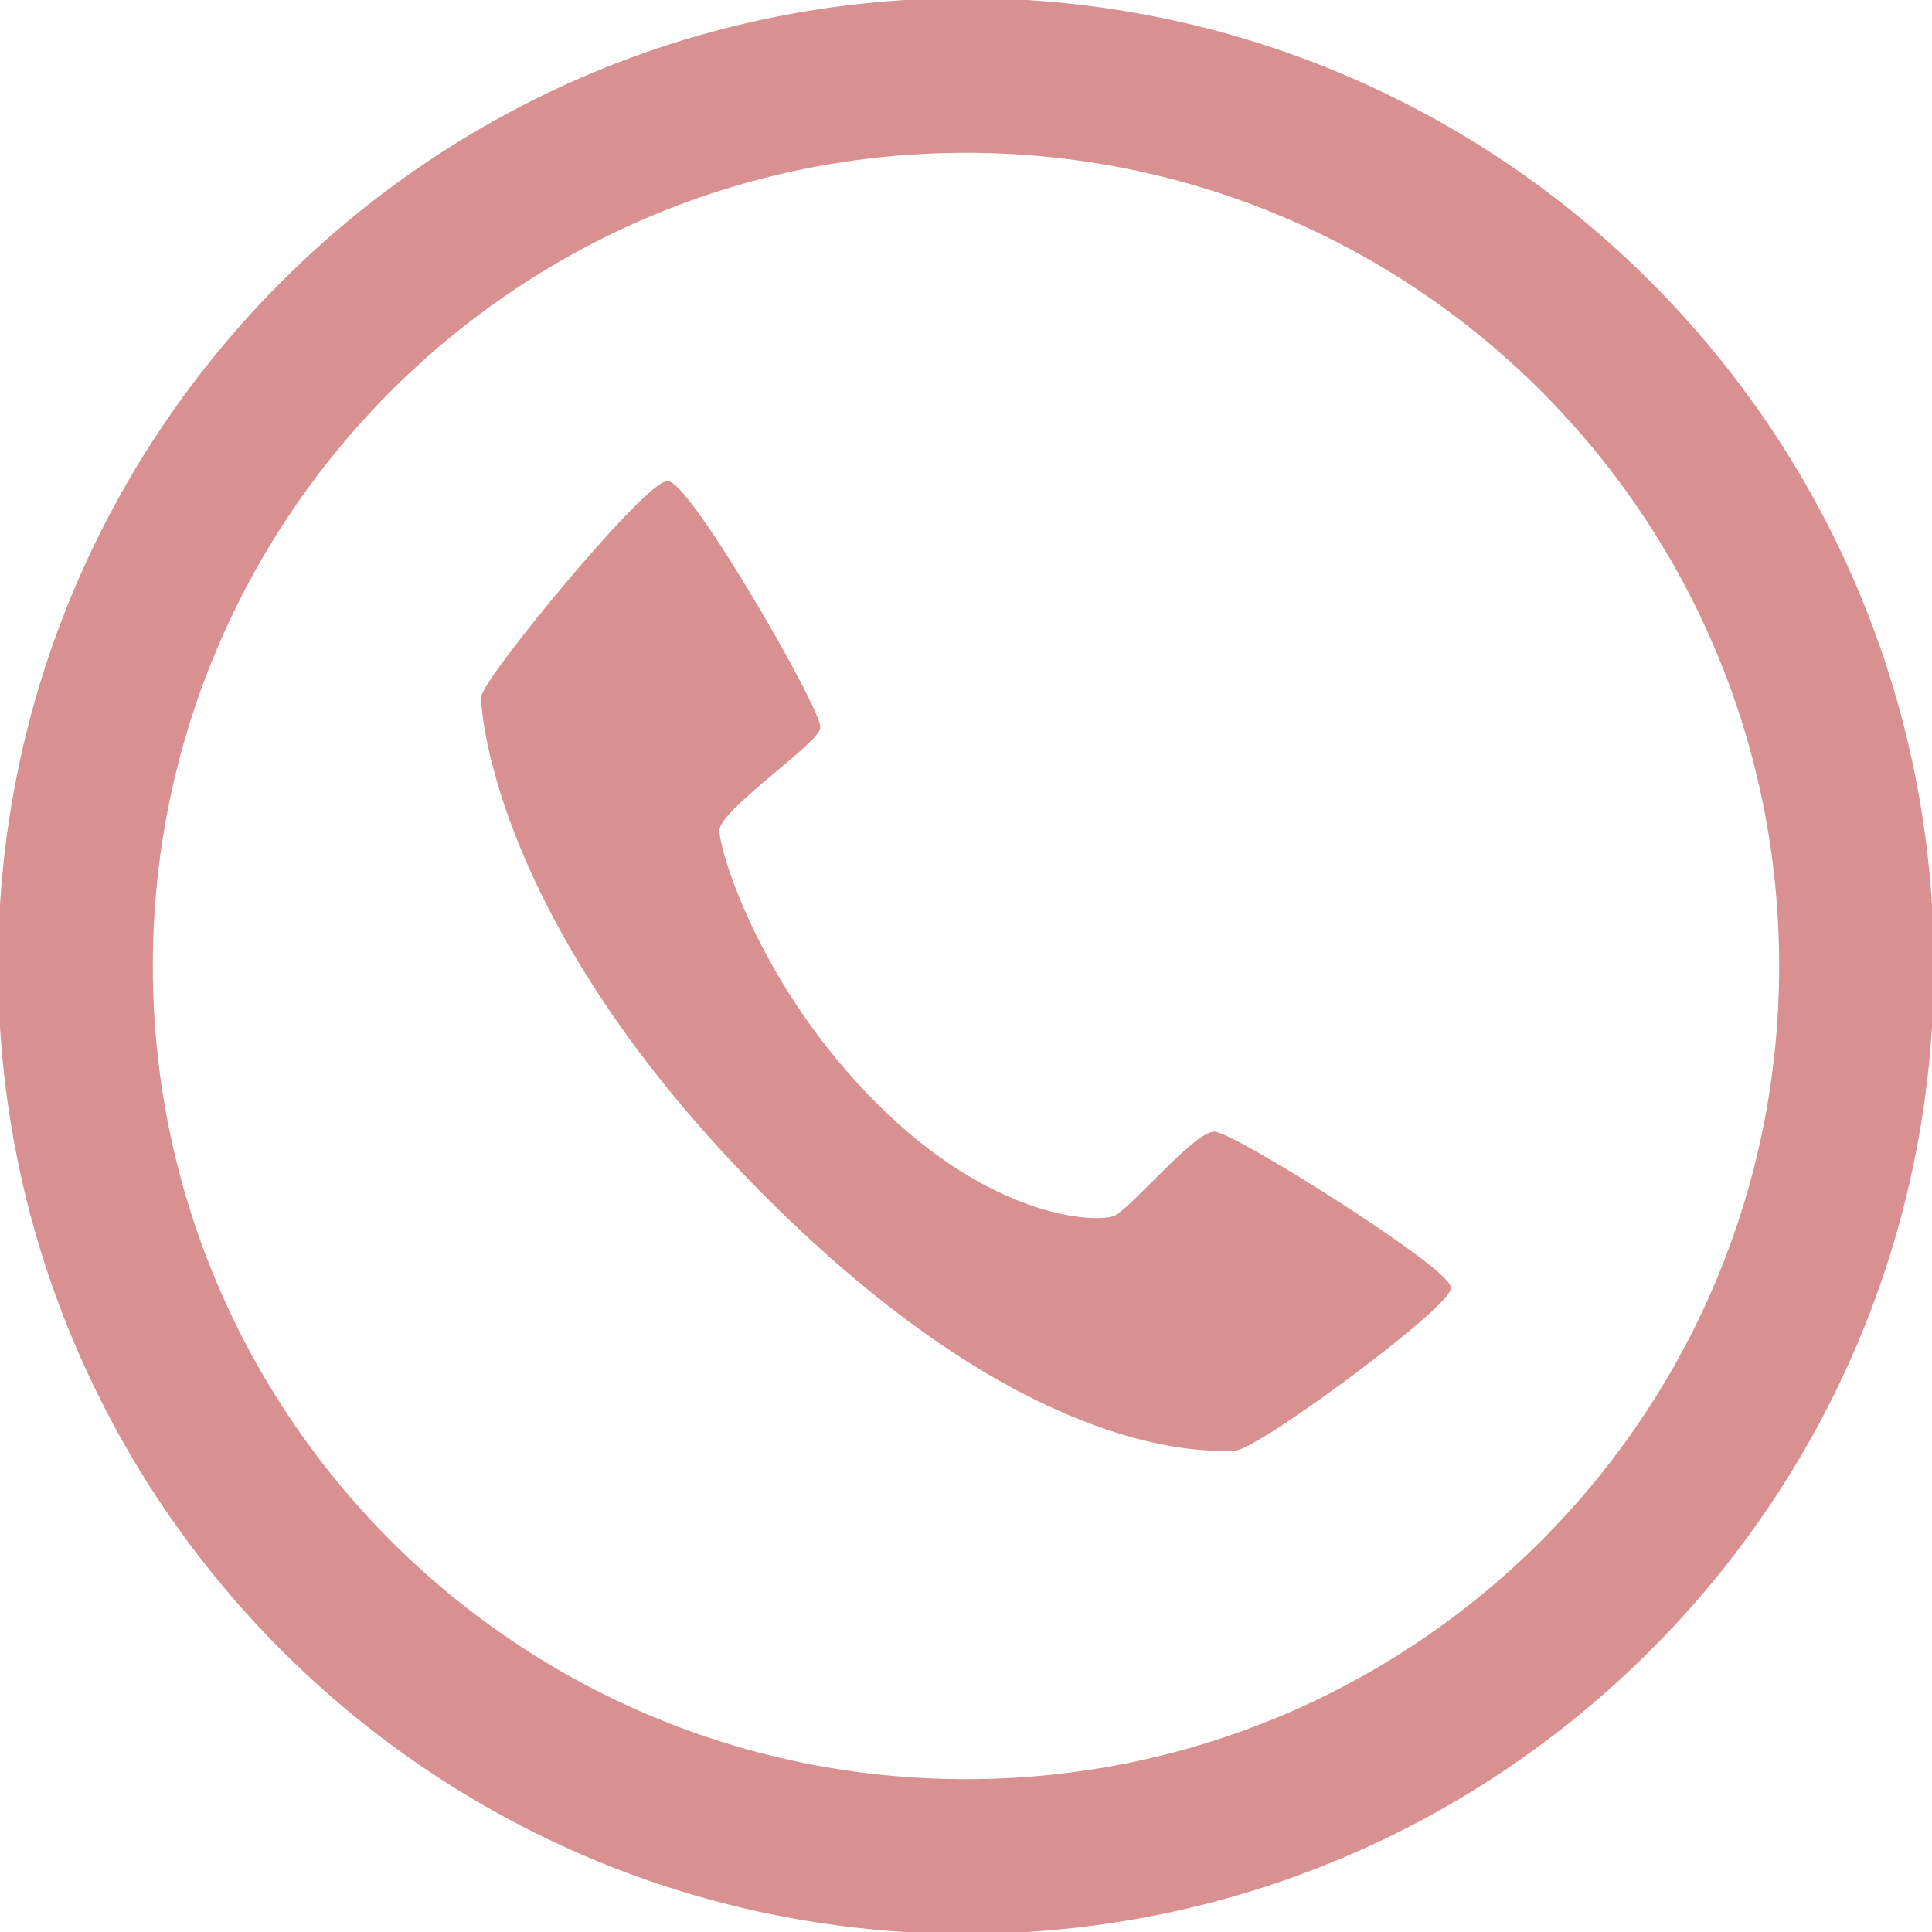
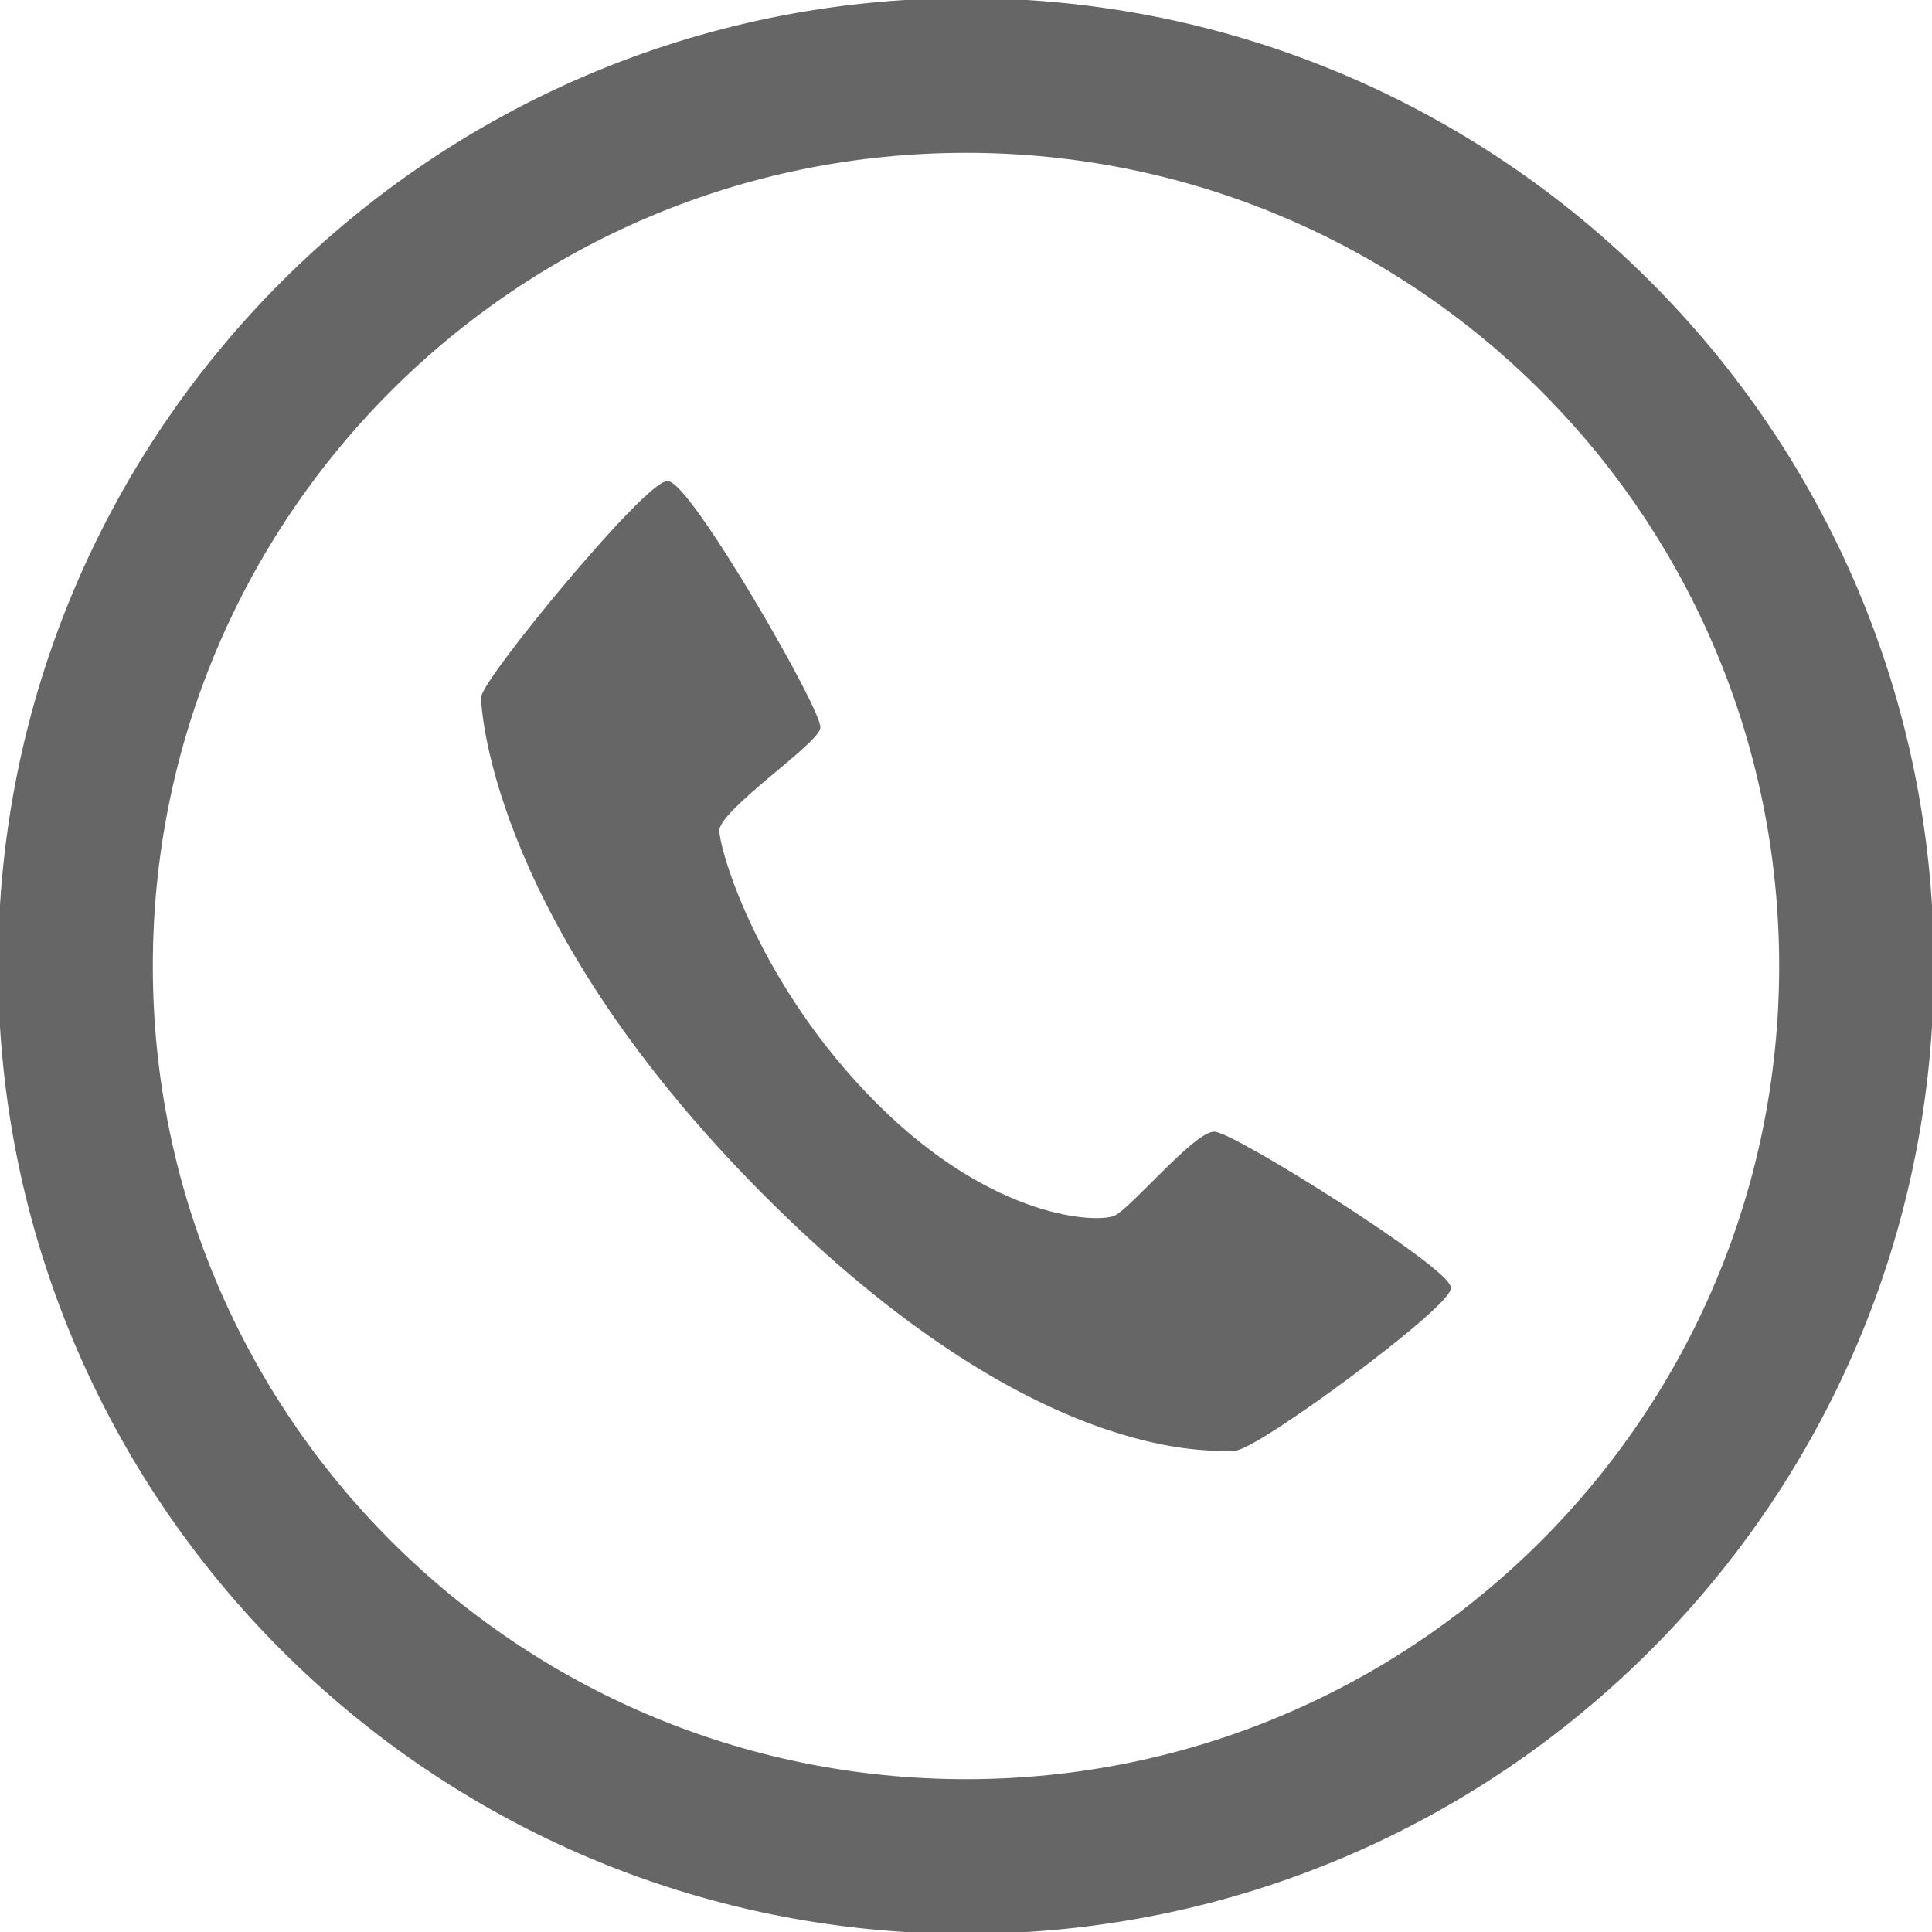
<svg xmlns="http://www.w3.org/2000/svg" version="1.1" id="Layer_1" x="0px" y="0px" width="512px" height="512px" viewBox="0 0 512 512" enable-background="new 0 0 512 512" xml:space="preserve">
  <defs id="defs9" />
-   <path d="M256,0C114.609,0,0,114.609,0,256s114.609,256,256,256s256-114.609,256-256S397.391,0,256,0z M256,472  c-119.297,0-216-96.703-216-216S136.703,40,256,40s216,96.703,216,216S375.297,472,256,472z" id="path3" style="stroke:#d89090;stroke-opacity:1;fill:#d89090;fill-opacity:1" />
-   <path d="M327.125,383.969c5.703,0.016,56.875-37.828,56.875-42.656s-57.266-40.906-62.219-40.906s-21.578,19.938-26.062,22.156  c-4.5,2.219-32.5,1.422-63.703-29.781c-31.219-31.188-41.875-67.109-41.875-72.75s26.031-23.062,26.75-27.156  S182.578,128,176.891,128S128,180.5,128,184.875s3.953,60.656,75.219,131.906S321.422,383.938,327.125,383.969z" id="path5" style="stroke:#d89090;stroke-opacity:1;fill:#d89090;fill-opacity:1" />
+   <path d="M256,0C114.609,0,0,114.609,0,256s114.609,256,256,256s256-114.609,256-256S397.391,0,256,0z M256,472  c-119.297,0-216-96.703-216-216S136.703,40,256,40s216,96.703,216,216S375.297,472,256,472z" id="path3" style="stroke:#666666;stroke-opacity:1;fill:#666666;fill-opacity:1" />
+   <path d="M327.125,383.969c5.703,0.016,56.875-37.828,56.875-42.656s-57.266-40.906-62.219-40.906s-21.578,19.938-26.062,22.156  c-4.5,2.219-32.5,1.422-63.703-29.781c-31.219-31.188-41.875-67.109-41.875-72.75s26.031-23.062,26.75-27.156  S182.578,128,176.891,128S128,180.5,128,184.875s3.953,60.656,75.219,131.906S321.422,383.938,327.125,383.969z" id="path5" style="stroke:#666666;stroke-opacity:1;fill:#666666;fill-opacity:1" />
</svg>
